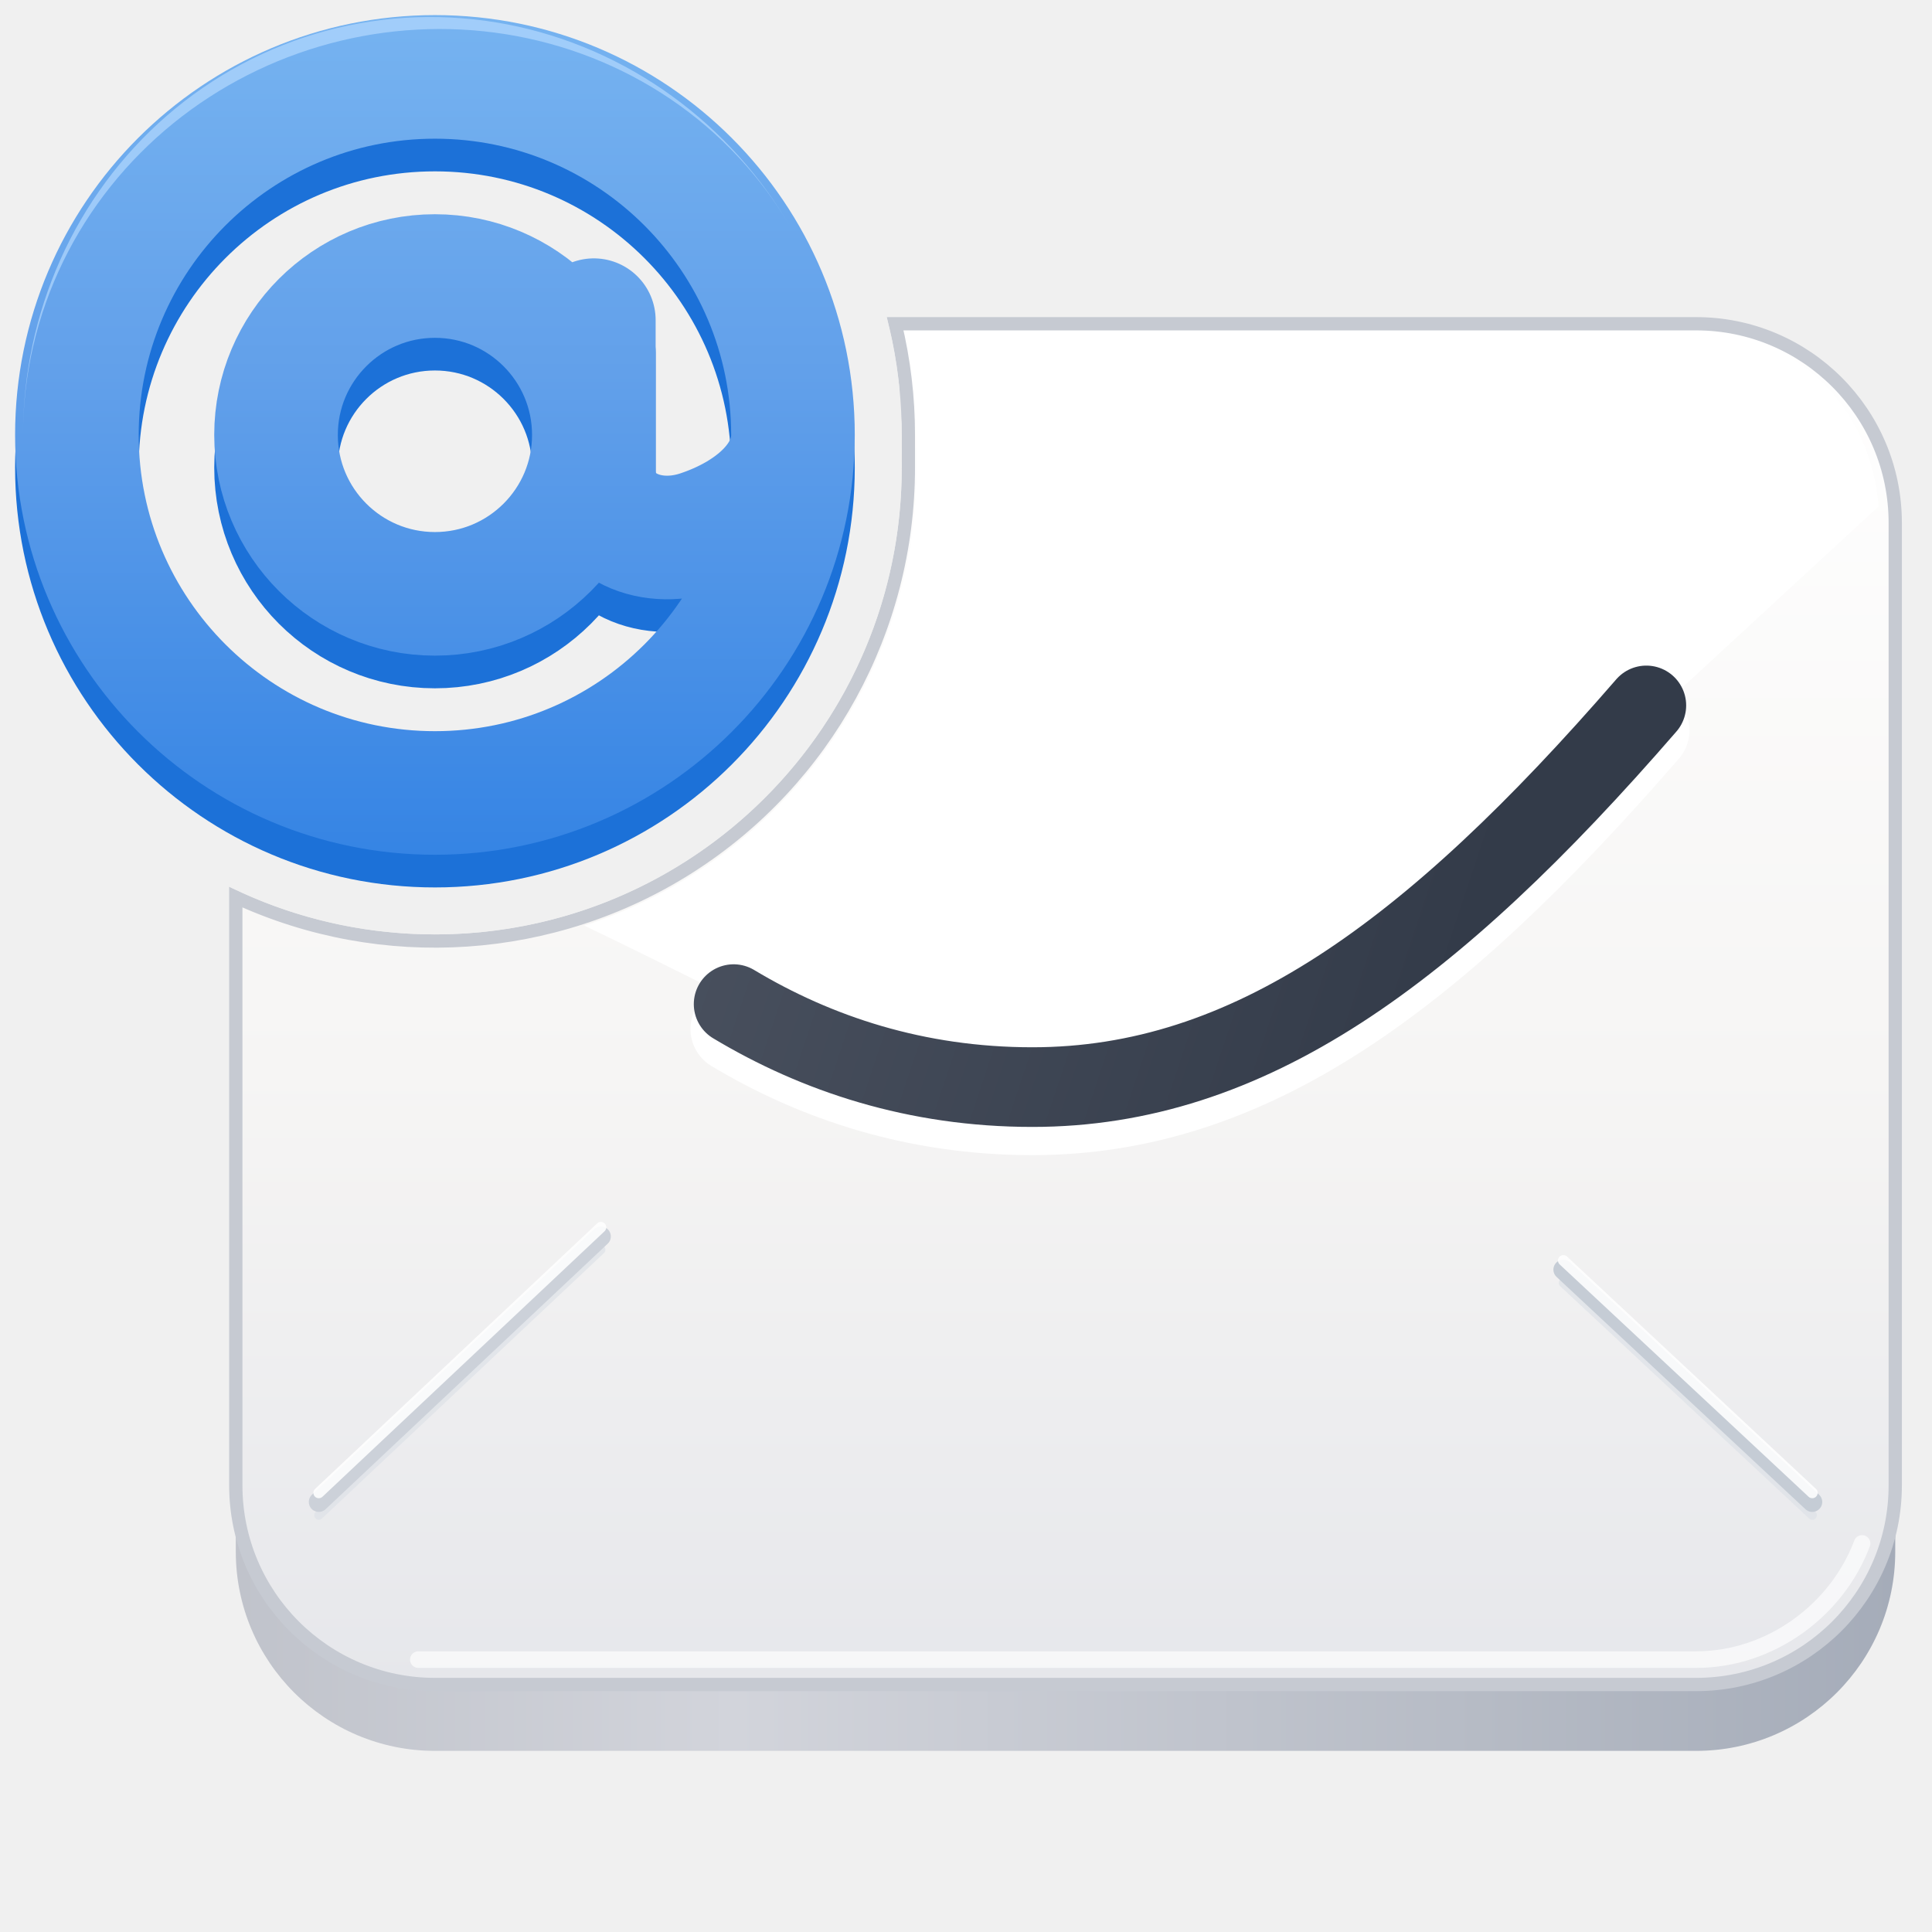
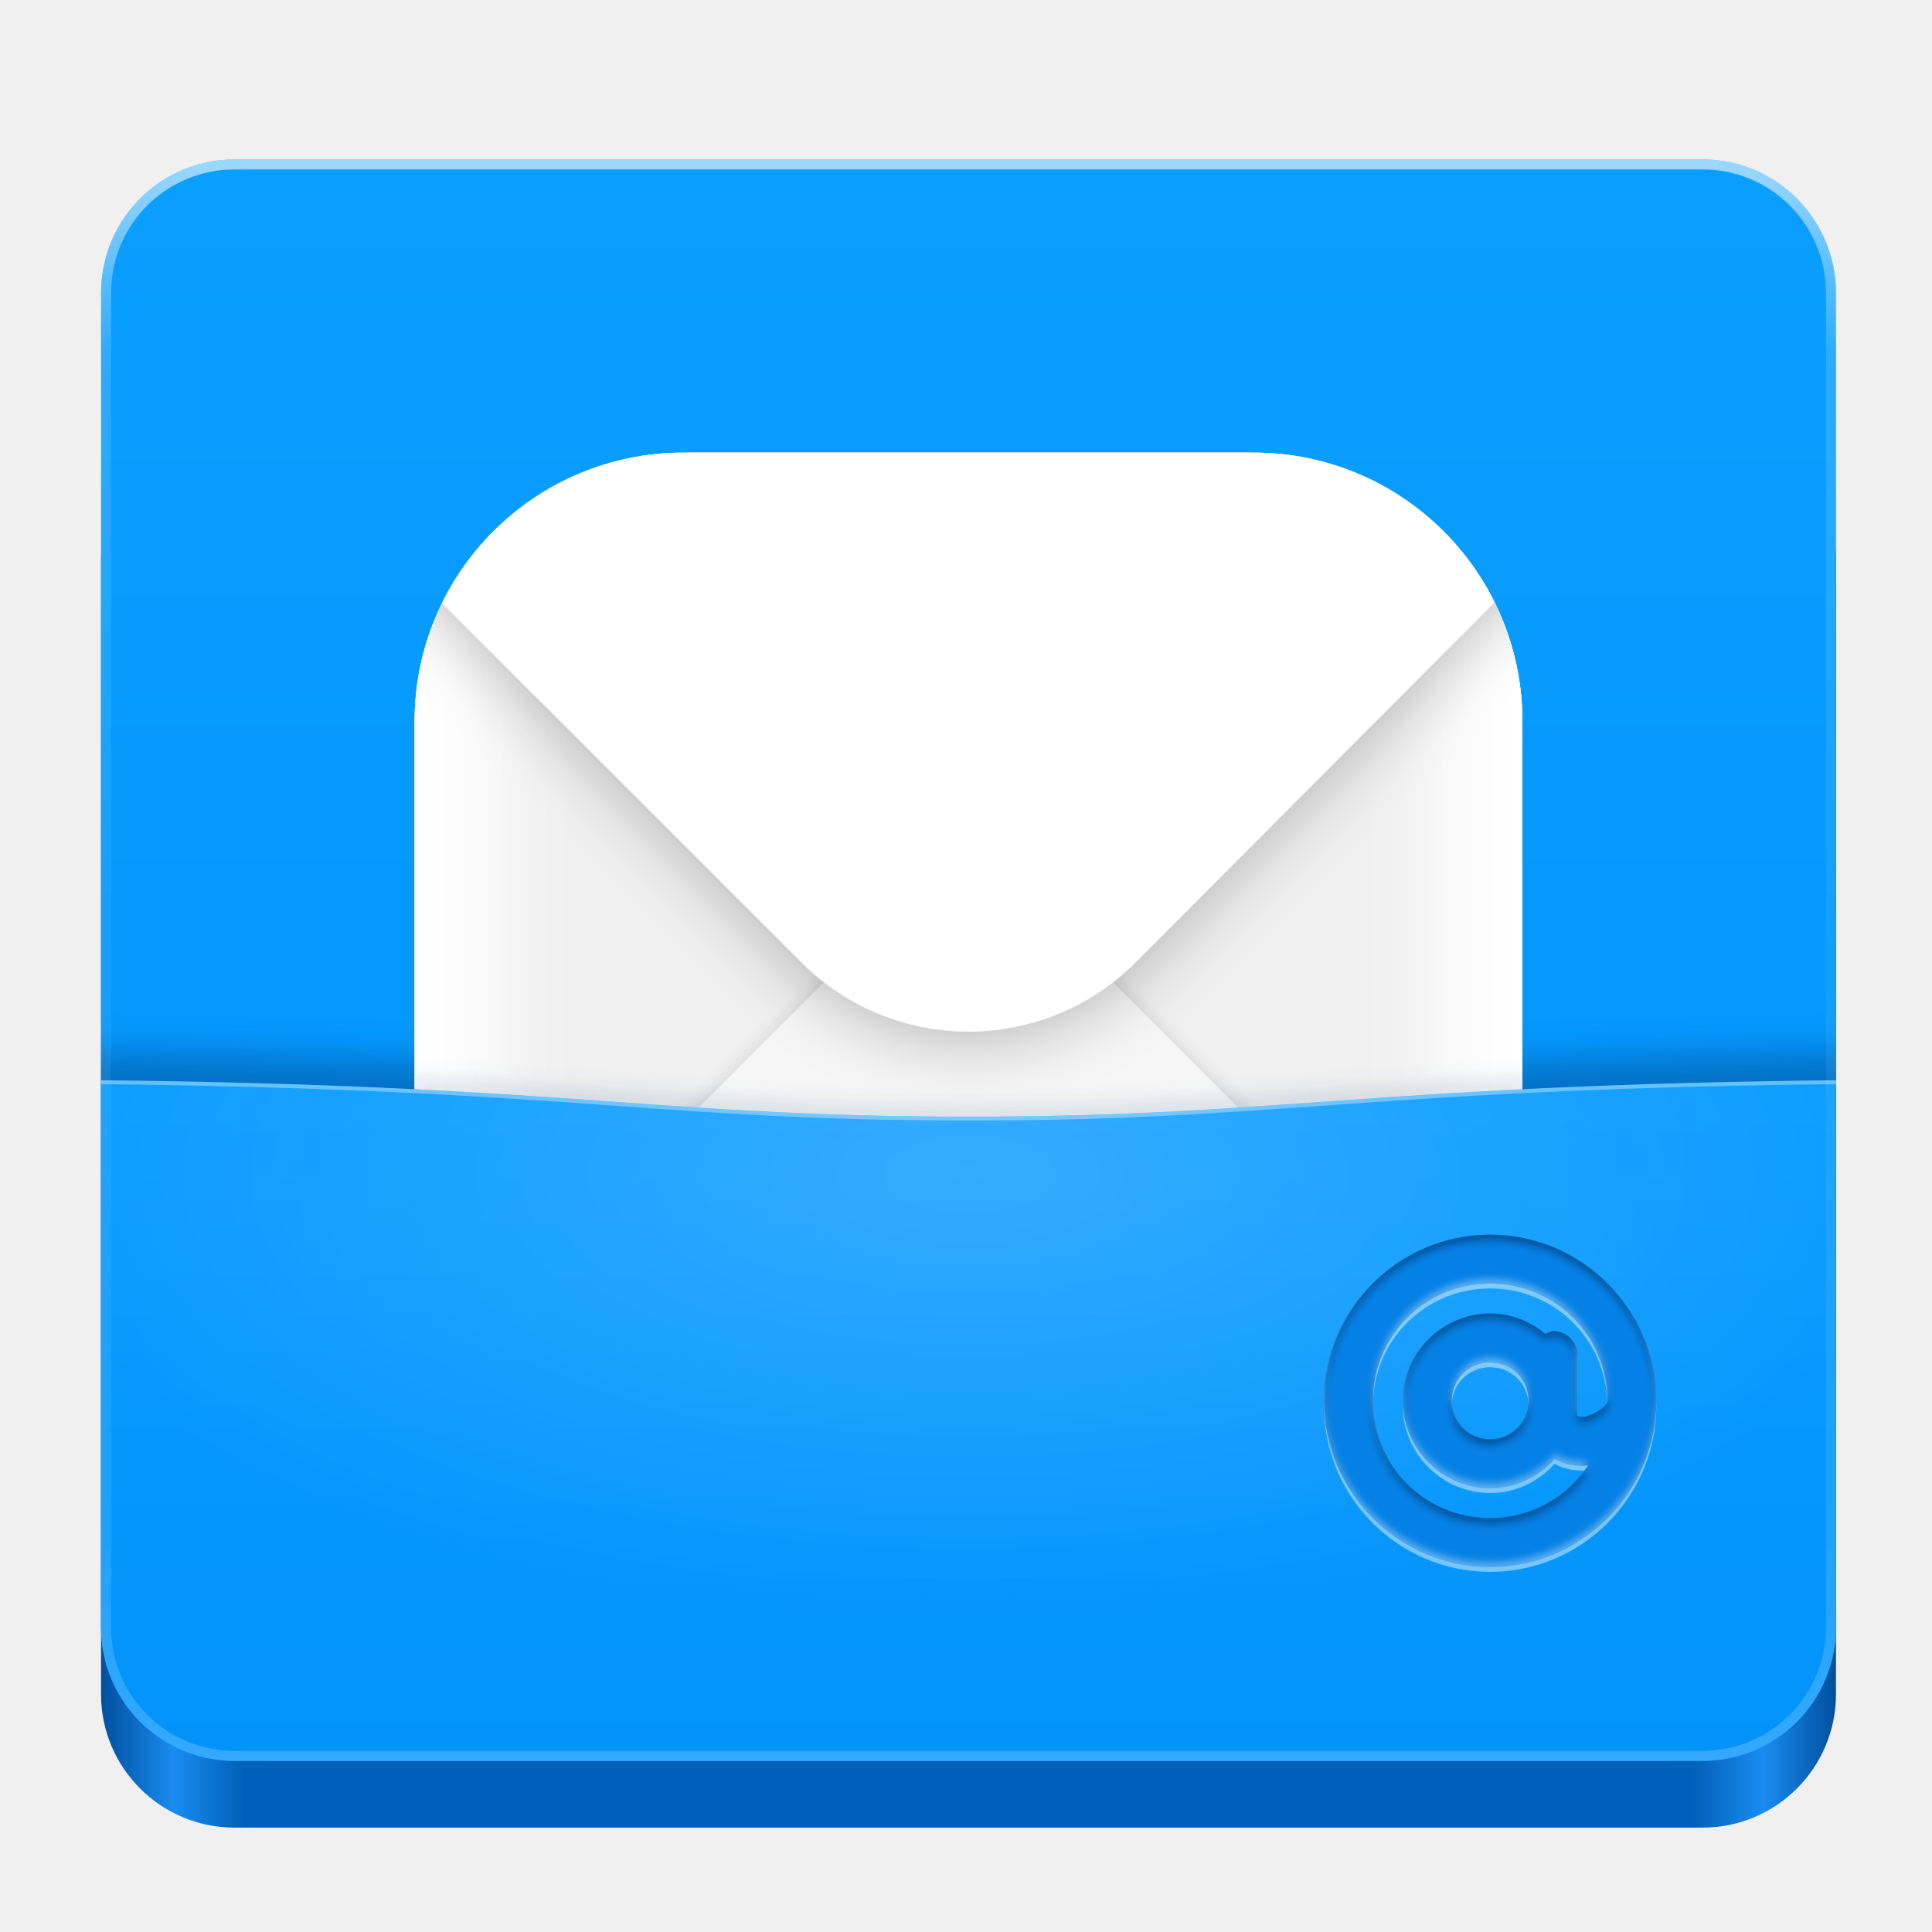
- <svg xmlns="http://www.w3.org/2000/svg" xmlns:xlink="http://www.w3.org/1999/xlink" width="128" height="128" viewBox="0 0 128 128" role="img" aria-labelledby="title desc">
+ <svg xmlns="http://www.w3.org/2000/svg" width="128" height="128" viewBox="0 0 128 128">
  <defs>
-     <path id="envelope-shape" d="M 100,30 H 51.732 A 28.53,28.53 0 0 1 52.53,36.7 V 38.668 A 28.53,28.53 0 0 1 12,64.552 V 100 C 12,106.627 17.373,112 24,112 H 100 C 106.627,112 112,106.627 112,100 V 42 C 112,35.373 106.627,30 100,30 Z" />
-     <path id="at-shape" d="M 104.556,64 A 40.556,40.556 0 1 0 23.444,64 A 40.556,40.556 0 1 0 104.556,64 Z M 82,64 A 18,18 0 1 0 46,64 A 18,18 0 1 0 82,64 Z M 82,51 V 68 C 82,74 88,77 94,75 C 100,73 104.556,69 104.556,64" />
-     <linearGradient id="paper" x1="0" y1="30" x2="0" y2="112" gradientUnits="userSpaceOnUse">
-       <stop stop-color="#ffffff" />
-       <stop offset="0.55" stop-color="#f6f5f4" />
-       <stop offset="1" stop-color="#e6e7eb" />
+     <clipPath id="canvas-clip">
+       <rect y="60.2" width="1024" height="963.8" rx="248.5" />
+     </clipPath>
+     <filter id="edge-fade-blur" x="-20%" y="-20%" width="140%" height="140%">
+       <feGaussianBlur stdDeviation="37.3" />
+     </filter>
+     <filter id="flap-shadow-blur" x="-20%" y="-20%" width="140%" height="160%">
+       <feGaussianBlur stdDeviation="29.8" />
+     </filter>
+     <filter id="fold-shadow-blur" x="-10%" y="-10%" width="120%" height="120%">
+       <feGaussianBlur stdDeviation="6.2" />
+     </filter>
+     <linearGradient id="bg" x1="0" y1="0" x2="0" y2="1024" gradientUnits="userSpaceOnUse">
+       <stop stop-color="#0aa0ff" />
+       <stop offset="1" stop-color="#0091fb" />
    </linearGradient>
-     <linearGradient id="paper-profile" x1="12" y1="0" x2="112" y2="0" gradientUnits="userSpaceOnUse">
-       <stop stop-color="#c0c3cb" />
-       <stop offset="0.3" stop-color="#d2d4db" />
-       <stop offset="0.75" stop-color="#b6bbc5" />
-       <stop offset="1" stop-color="#a5acb9" />
+     <linearGradient id="pocket" x1="0" y1="560" x2="0" y2="1024" gradientUnits="userSpaceOnUse">
+       <stop stop-color="#0a9cff" />
+       <stop offset="1" stop-color="#0090fa" />
    </linearGradient>
-     <linearGradient id="blue" x1="0" y1="12" x2="0" y2="112" gradientUnits="userSpaceOnUse">
-       <stop stop-color="#78b5f1" />
-       <stop offset="0.45" stop-color="#62a0ea" />
-       <stop offset="1" stop-color="#3584e4" />
+     <radialGradient id="pocket-light" cx="512" cy="610" r="500" gradientTransform="translate(0 330) scale(1 0.45)" gradientUnits="userSpaceOnUse">
+       <stop stop-color="#fff" stop-opacity="0.17" />
+       <stop offset="1" stop-color="#fff" stop-opacity="0" />
+     </radialGradient>
+     <filter id="pocket-depth-blur" x="-10%" y="-50%" width="120%" height="200%">
+       <feGaussianBlur stdDeviation="9" />
+     </filter>
+     <filter id="card-depth-blur" x="-10%" y="-50%" width="120%" height="200%">
+       <feGaussianBlur stdDeviation="5" />
+     </filter>
+     <clipPath id="card-clip">
+       <rect x="172" y="180" width="680" height="844" rx="165" />
+     </clipPath>
+     <filter id="stamp-deboss" x="-10%" y="-10%" width="120%" height="120%" color-interpolation-filters="sRGB">
+       <feFlood flood-color="#00305f" flood-opacity="0.55" />
+       <feComposite in2="SourceAlpha" operator="out" />
+       <feGaussianBlur stdDeviation="2.2" />
+       <feOffset dy="3" />
+       <feComposite in2="SourceAlpha" operator="in" result="shade" />
+       <feFlood flood-color="#ffffff" flood-opacity="0.35" />
+       <feComposite in2="SourceAlpha" operator="out" />
+       <feGaussianBlur stdDeviation="1.6" />
+       <feOffset dy="-2.5" />
+       <feComposite in2="SourceAlpha" operator="in" result="light" />
+       <feMerge>
+         <feMergeNode in="SourceGraphic" />
+         <feMergeNode in="shade" />
+         <feMergeNode in="light" />
+       </feMerge>
+     </filter>
+     <linearGradient id="base-edge" x1="12" y1="0" x2="116" y2="0" gradientUnits="userSpaceOnUse">
+       <stop offset="0" stop-color="#004f9e" />
+       <stop offset="0.042" stop-color="#1a8cf0" />
+       <stop offset="0.083" stop-color="#005fb8" />
+       <stop offset="0.917" stop-color="#005fb8" />
+       <stop offset="0.958" stop-color="#1a8cf0" />
+       <stop offset="1" stop-color="#004f9e" />
    </linearGradient>
-     <linearGradient id="smile-color" x1="24" y1="60" x2="84" y2="80" gradientUnits="userSpaceOnUse">
-       <stop stop-color="#515866" />
-       <stop offset="1" stop-color="#333b49" />
+     <linearGradient id="rim-light" x1="0" y1="16" x2="0" y2="112" gradientUnits="userSpaceOnUse">
+       <stop offset="0" stop-color="#fff" stop-opacity="0.6" />
+       <stop offset="0.12" stop-color="#fff" stop-opacity="0.15" />
+       <stop offset="0.5" stop-color="#fff" stop-opacity="0.05" />
+       <stop offset="0.85" stop-color="#fff" stop-opacity="0.1" />
+       <stop offset="1" stop-color="#fff" stop-opacity="0.2" />
    </linearGradient>
-     <mask id="notch-clearance" maskUnits="userSpaceOnUse" x="-40" y="-40" width="240" height="240" style="mask-type:luminance">
-       <rect x="-40" y="-40" width="240" height="240" fill="white" />
-       <g fill="black">
-         <circle cx="24" cy="36.7" r="28.13" />
-         <circle cx="24" cy="38.668" r="28.13" />
-         <rect x="-4.13" y="36.7" width="56.26" height="1.968" />
-       </g>
-     </mask>
+     <clipPath id="face-clip" clipPathUnits="userSpaceOnUse">
+       <rect x="12" y="16" width="104" height="96" rx="8" ry="8" />
+     </clipPath>
  </defs>
-   <g id="canvas-fit" transform="translate(-3.592698 -4.314586) scale(1.037195)">
-     <g id="composition" transform="translate(5.806 -6.96) scale(1.06)">
-       <g id="paper-fit" mask="url(#notch-clearance)">
-         <g id="paper-edge">
-           <use xlink:href="#envelope-shape" fill="url(#paper-profile)" transform="translate(0 4)" />
+   <g id="adwaita" transform="matrix(1.105221,0,0,1.105221,-6.568354,-7.121031)">
+     <rect id="base" x="12" y="32" width="104" height="84" rx="8" ry="8" fill="url(#base-edge)" />
+     <g id="face" clip-path="url(#face-clip)">
+       <g transform="translate(14 16) scale(0.09765625)">
+         <g transform="translate(512 512) scale(1.2) translate(-512 -512)">
+           <g id="background">
+             <rect width="1024" height="1024" fill="url(#bg)" />
+           </g>
+           <g id="pocket-depth">
+             <path d="M 0,542 C 300,542 340,561 512,561 C 684,561 724,542 1024,542 V 700 H 0 Z" fill="#003a78" opacity="0.42" filter="url(#pocket-depth-blur)" />
+           </g>
        </g>
-         <g id="envelope">
-           <use xlink:href="#envelope-shape" fill="url(#paper)" stroke="#c6cad2" stroke-width="0.8" />
-           <g id="left-fold-relief" aria-label="Subtle raised paper fold">
-             <path id="left-fold-shadow" d="M 17,104 L 34,88" transform="translate(0 -2.2)" fill="none" stroke="#dce1e7" stroke-opacity="0.65" stroke-width="0.55" stroke-linecap="round" />
-             <path id="lower-left-fold" transform="translate(0 -3)" d="M 17,104 L 34,88" fill="none" stroke="#ccd1d9" stroke-width="1.2" stroke-linecap="round" />
-             <path id="left-fold-light" d="M 17,104 L 34,88" transform="translate(0 -3.55)" fill="none" stroke="#ffffff" stroke-opacity="0.88" stroke-width="0.65" stroke-linecap="round" />
+         <g id="envelope-card" transform="translate(172 140) scale(0.664062)">
+           <g id="paper-layer">
+             <rect id="paper" y="60.2" width="1024" height="963.8" rx="248.5" fill="#ffffff" />
          </g>
-           <g id="right-fold-relief" aria-label="Subtle raised paper fold">
-             <path id="right-fold-shadow" d="M 107,104 L 92,90" transform="translate(0 -2.2)" fill="none" stroke="#dce1e7" stroke-opacity="0.65" stroke-width="0.55" stroke-linecap="round" />
-             <path id="lower-right-fold" transform="translate(0 -3)" d="M 107,104 L 92,90" fill="none" stroke="#c5ccd5" stroke-width="1.2" stroke-linecap="round" />
-             <path id="right-fold-light" d="M 107,104 L 92,90" transform="translate(0 -3.55)" fill="none" stroke="#ffffff" stroke-opacity="0.88" stroke-width="0.65" stroke-linecap="round" />
+           <g id="inside" clip-path="url(#canvas-clip)">
+             <rect id="side-panels" width="1024" height="1024" fill="#f0f0f0" />
+             <path id="fold-shadow" d="M -49.7,973.0 L 512.0,411.3 L 1073.7,973.0 V 1071.2 H -49.7 Z" fill="#000" opacity="0.09" filter="url(#fold-shadow-blur)" />
+             <path id="bottom-flap" d="M -49.7,978.0 L 512.0,416.3 L 1073.7,978.0 V 1071.2 H -49.7 Z" fill="#f6f6f6" />
          </g>
-           <path id="top-fold" transform="translate(0 -6)" d="M 100,36.5 H 52.36 A 29.03,29.03 0 0 1 53.03,42.7 V 44.668 A 29.03,29.03 0 0 1 33,72.268 C 45,78 51,82 60,82 C 75,82 88,71 98,59 L 111,47 C 110.5,41 106,36.5 100,36.5 Z" fill="#ffffff" />
-           <path id="lower-edge-light" d="M 23,110.5 H 100 C 104.5,110.5 108.5,107.5 110,103.5" fill="none" stroke="#ffffff" stroke-opacity="0.66" stroke-width="1" stroke-linecap="round" />
+           <g id="edge-fade" clip-path="url(#canvas-clip)">
+             <path d="M -200,-200 H 1224 V 1224 H -200 Z M 74.6,27.3 V 782.9 A 186.4,186.4 0 0 0 261.0,969.3 H 763.0 A 186.4,186.4 0 0 0 949.4,782.9 V 27.3 Z" fill="#ffffff" fill-rule="evenodd" filter="url(#edge-fade-blur)" />
+           </g>
+           <g id="flap-shadow" clip-path="url(#canvas-clip)">
+             <path d="M -24.9,-22.4 H 1048.9 V 157.8 L 666.7,541.2 A 218.7,218.7 0 0 1 357.3,541.2 L -24.9,159.1 Z" fill="#000" opacity="0.24" filter="url(#flap-shadow-blur)" />
+           </g>
+           <g id="top-flap-layer" clip-path="url(#canvas-clip)">
+             <path id="top-flap" d="M -24.9,-22.4 H 1048.9 V 147.9 L 666.7,531.3 A 218.7,218.7 0 0 1 357.3,531.3 L -24.9,149.1 Z" fill="#ffffff" />
+           </g>
        </g>
-         <g id="smile" transform="translate(0 -6)" fill="none" stroke-linecap="round">
-           <path d="M 97 60.5 C 84 75.5 73 83.5 60 83.5 C 53 83.5 47 81.5 42 78.5" stroke="#ffffff" stroke-width="5.2" />
-           <path d="M 97 59 C 84 74 73 82 60 82 C 53 82 47 80 42 77" stroke="url(#smile-color)" stroke-width="4.8" />
+         <g id="card-depth" clip-path="url(#card-clip)">
+           <path transform="translate(512 512) scale(1.2) translate(-512 -512)" d="M 0,550 C 300,550 340,569 512,569 C 684,569 724,550 1024,550 V 700 H 0 Z" fill="#003a78" opacity="0.12" filter="url(#card-depth-blur)" />
+         </g>
+         <g transform="translate(512 512) scale(1.2) translate(-512 -512)">
+           <g id="pocket-layer">
+             <path id="pocket" d="M 0,556 C 300,556 340,575 512,575 C 684,575 724,556 1024,556 V 1024 H 0 Z" fill="url(#pocket)" />
+             <path id="pocket-light" d="M 0,556 C 300,556 340,575 512,575 C 684,575 724,556 1024,556 V 1024 H 0 Z" fill="url(#pocket-light)" />
+             <path id="pocket-lip" d="M 0,557 C 300,557 340,576 512,576 C 684,576 724,557 1024,557" fill="none" stroke="#fff" stroke-opacity="0.35" stroke-width="2" />
+           </g>
+         </g>
+         <g transform="translate(-71 10) translate(512 512) scale(1.2) translate(-512 -512)">
+           <g id="stamp">
+             <g opacity="0.45">
+               <path transform="translate(0 2.5) translate(752.33 626.33) scale(5.058)" d="m 16.937,0.132 c -9.252,0 -16.805,7.554 -16.804,16.806 v 7.51e-4 7.5e-4 c -6.6155e-4,9.252 7.552,16.806 16.804,16.806 9.251,0 16.802,-7.552 16.804,-16.802 0,-0.002 5.56e-4,-0.003 5.56e-4,-0.005 a 2.473,2.473 0 0 0 0,-7.51e-4 C 33.742,7.686 26.189,0.132 16.937,0.132 Z m 0,4.947 c 6.579,0 11.858,5.28 11.857,11.859 a 2.473,2.473 0 0 0 0,7.51e-4 2.474,2.474 0 0 0 0,7.5e-4 c -3.6e-5,0.132 -0.021,0.269 -0.339,0.584 -0.318,0.316 -0.931,0.699 -1.7,0.955 -0.473,0.158 -0.83,0.064 -0.932,0.007 -0.042,-0.024 -0.059,-0.01 -0.063,-0.003 0.003,-0.009 0.01,-0.042 0.01,-0.132 V 16.939 12.345 A 2.473,2.473 0 0 0 23.297,9.872 2.473,2.473 0 0 0 22.543,10.183 c -1.533,-1.277 -3.473,-2.079 -5.607,-2.079 -4.85,0 -8.834,3.984 -8.834,8.834 0,4.85 3.984,8.834 8.834,8.834 2.586,0 4.902,-1.153 6.523,-2.946 1.039,0.567 2.208,0.759 3.378,0.645 -2.115,3.212 -5.744,5.327 -9.901,5.327 -6.579,0 -11.858,-5.28 -11.857,-11.859 a 2.474,2.474 0 0 0 0,-0.001 C 5.078,10.359 10.358,5.079 16.937,5.079 Z m 0,7.973 c 2.176,0 3.887,1.711 3.887,3.887 0,2.176 -1.711,3.887 -3.887,3.887 -2.176,0 -3.887,-1.711 -3.887,-3.887 0,-2.176 1.711,-3.887 3.887,-3.887 z" fill="#ffffff" />
+             </g>
+             <g filter="url(#stamp-deboss)">
+               <path id="stamp-at" transform="translate(752.33 626.33) scale(5.058)" d="m 16.937,0.132 c -9.252,0 -16.805,7.554 -16.804,16.806 v 7.51e-4 7.5e-4 c -6.6155e-4,9.252 7.552,16.806 16.804,16.806 9.251,0 16.802,-7.552 16.804,-16.802 0,-0.002 5.56e-4,-0.003 5.56e-4,-0.005 a 2.473,2.473 0 0 0 0,-7.51e-4 C 33.742,7.686 26.189,0.132 16.937,0.132 Z m 0,4.947 c 6.579,0 11.858,5.28 11.857,11.859 a 2.473,2.473 0 0 0 0,7.51e-4 2.474,2.474 0 0 0 0,7.5e-4 c -3.6e-5,0.132 -0.021,0.269 -0.339,0.584 -0.318,0.316 -0.931,0.699 -1.7,0.955 -0.473,0.158 -0.83,0.064 -0.932,0.007 -0.042,-0.024 -0.059,-0.01 -0.063,-0.003 0.003,-0.009 0.01,-0.042 0.01,-0.132 V 16.939 12.345 A 2.473,2.473 0 0 0 23.297,9.872 2.473,2.473 0 0 0 22.543,10.183 c -1.533,-1.277 -3.473,-2.079 -5.607,-2.079 -4.85,0 -8.834,3.984 -8.834,8.834 0,4.85 3.984,8.834 8.834,8.834 2.586,0 4.902,-1.153 6.523,-2.946 1.039,0.567 2.208,0.759 3.378,0.645 -2.115,3.212 -5.744,5.327 -9.901,5.327 -6.579,0 -11.858,-5.28 -11.857,-11.859 a 2.474,2.474 0 0 0 0,-0.001 C 5.078,10.359 10.358,5.079 16.937,5.079 Z m 0,7.973 c 2.176,0 3.887,1.711 3.887,3.887 0,2.176 -1.711,3.887 -3.887,3.887 -2.176,0 -3.887,-1.711 -3.887,-3.887 0,-2.176 1.711,-3.887 3.887,-3.887 z" fill="#0581e6" />
+             </g>
+           </g>
        </g>
      </g>
-       <g id="blue-at" transform="translate(-10.048 2.652) scale(0.532)" fill="none" stroke-width="14" stroke-linecap="round" stroke-linejoin="round">
-         <use xlink:href="#at-shape" stroke="#1c71d8" transform="translate(0 3.7)" />
-         <use xlink:href="#at-shape" stroke="url(#blue)" />
-         <path id="at-edge-light" d="M 17.344,64 C 17.344,62.304 17.432,60.607 17.608,58.919 C 17.785,57.231 18.049,55.552 18.401,53.891 C 18.752,52.229 19.191,50.585 19.716,48.967 C 20.24,47.35 20.851,45.759 21.545,44.203 C 22.239,42.647 23.017,41.127 23.875,39.652 C 24.734,38.176 25.672,36.746 26.687,35.369 C 27.703,33.992 28.794,32.67 29.956,31.41 C 31.118,30.15 32.351,28.954 33.648,27.828 C 34.945,26.703 36.306,25.649 37.723,24.674 C 39.141,23.7 40.614,22.804 42.133,21.995 C 43.653,21.185 45.22,20.461 46.823,19.829 C 48.426,19.196 50.065,18.655 51.73,18.209 C 53.395,17.763 55.086,17.412 56.79,17.158 C 58.495,16.904 60.213,16.748 61.934,16.689 C 63.655,16.63 65.379,16.669 67.093,16.805 C 68.808,16.94 70.514,17.172 72.199,17.498 C 73.885,17.825 75.552,18.244 77.188,18.754 C 78.824,19.264 80.431,19.864 81.998,20.549 C 83.566,21.233 85.094,22.003 86.575,22.851 C 88.056,23.7 89.49,24.628 90.869,25.628 C 92.248,26.628 93.572,27.701 94.835,28.839 C 96.098,29.978 97.3,31.182 98.436,32.445 C 99.571,33.709 100.64,35.031 101.636,36.404 C 102.633,37.778 103.557,39.203 104.406,40.672 C 103.557,39.203 102.625,37.782 101.615,36.419 C 100.606,35.056 99.519,33.752 98.362,32.513 C 97.205,31.275 95.978,30.103 94.69,29.004 C 93.403,27.906 92.054,26.881 90.653,25.935 C 89.253,24.989 87.801,24.122 86.308,23.339 C 84.814,22.555 83.278,21.855 81.711,21.242 C 80.144,20.628 78.545,20.1 76.924,19.661 C 75.303,19.221 73.66,18.87 72.004,18.606 C 70.349,18.343 68.681,18.169 67.01,18.082 C 65.338,17.996 63.664,17.998 61.995,18.087 C 60.327,18.176 58.664,18.353 57.015,18.615 C 55.366,18.878 53.731,19.226 52.119,19.658 C 50.506,20.09 48.916,20.606 47.357,21.203 C 45.798,21.8 44.269,22.479 42.78,23.236 C 41.29,23.993 39.839,24.829 38.435,25.739 C 37.031,26.649 35.674,27.634 34.371,28.69 C 33.069,29.746 31.822,30.872 30.638,32.063 C 29.454,33.254 28.333,34.511 27.283,35.826 C 26.232,37.141 25.252,38.515 24.351,39.94 C 23.449,41.365 22.625,42.842 21.885,44.361 C 21.145,45.881 20.49,47.443 19.924,49.038 C 19.358,50.633 18.881,52.262 18.499,53.913 C 18.116,55.564 17.827,57.237 17.634,58.922 C 17.441,60.607 17.344,62.304 17.344,64 Z" fill="#b9dcff" fill-opacity="0.65" stroke="none" />
-       </g>
+       <rect id="rim-light" x="12.3" y="16.3" width="103.4" height="95.4" rx="7.7" ry="7.7" fill="none" stroke="url(#rim-light)" stroke-width="0.6" />
    </g>
  </g>
</svg>
